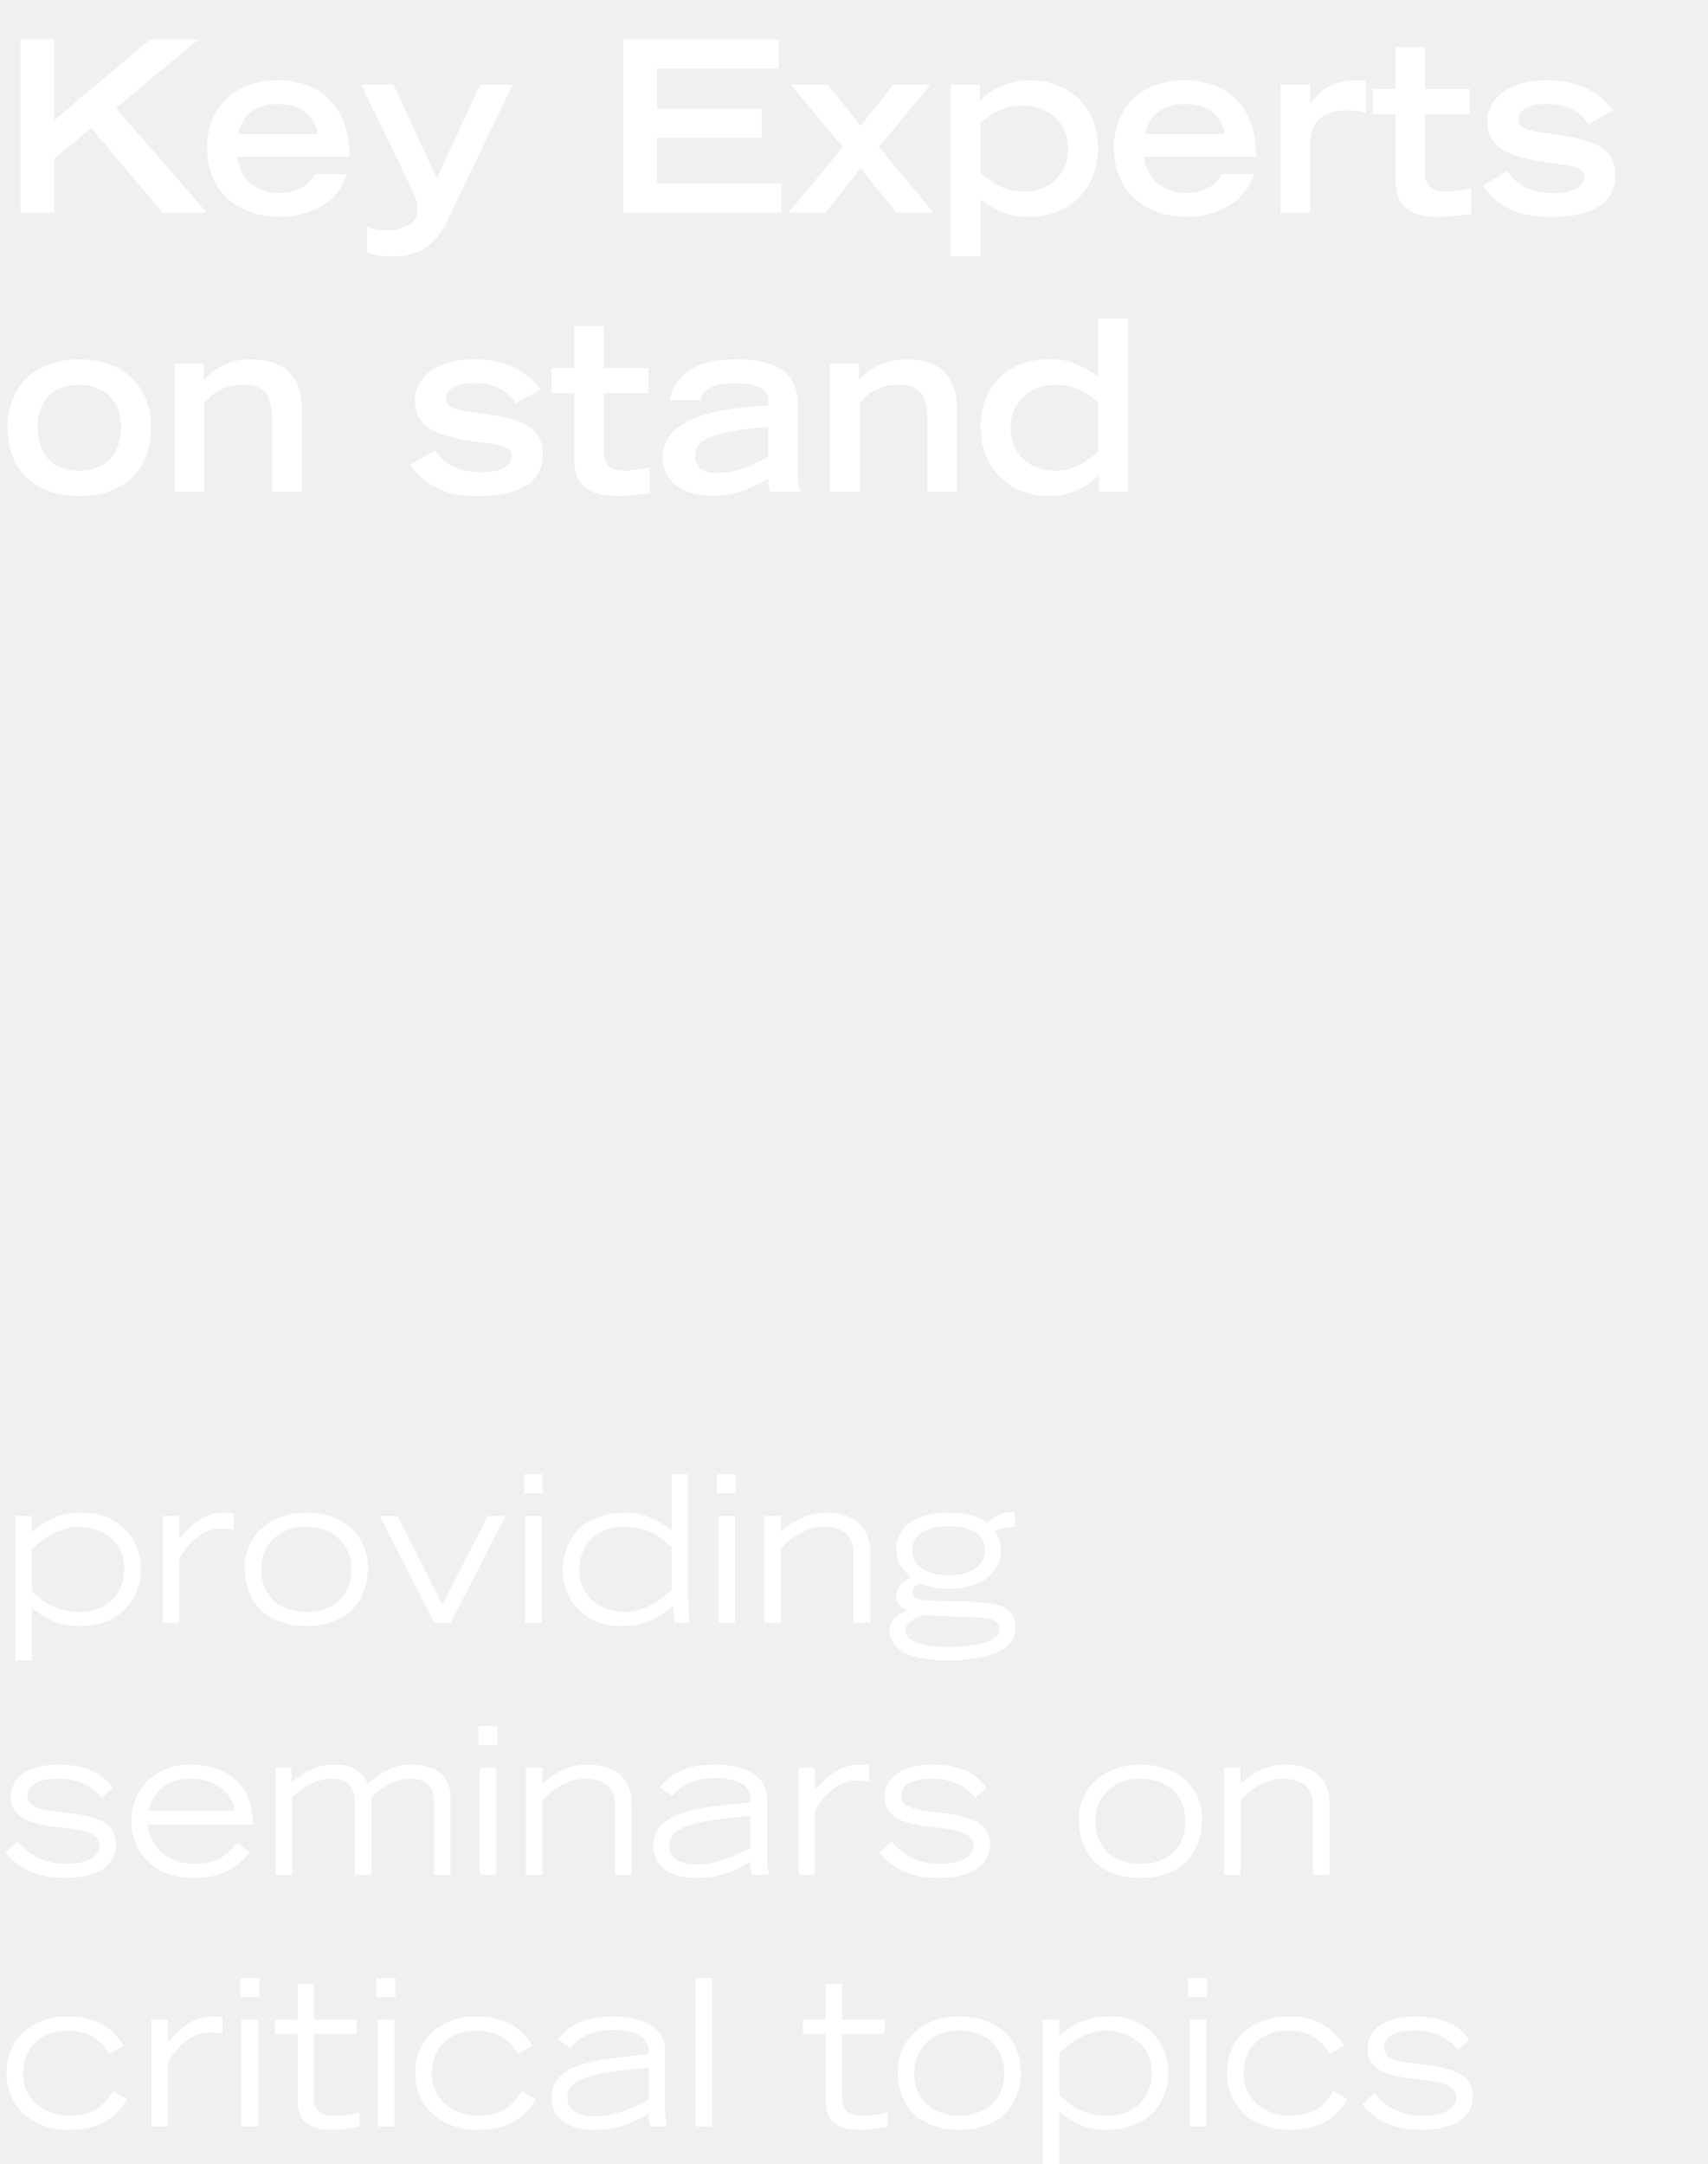
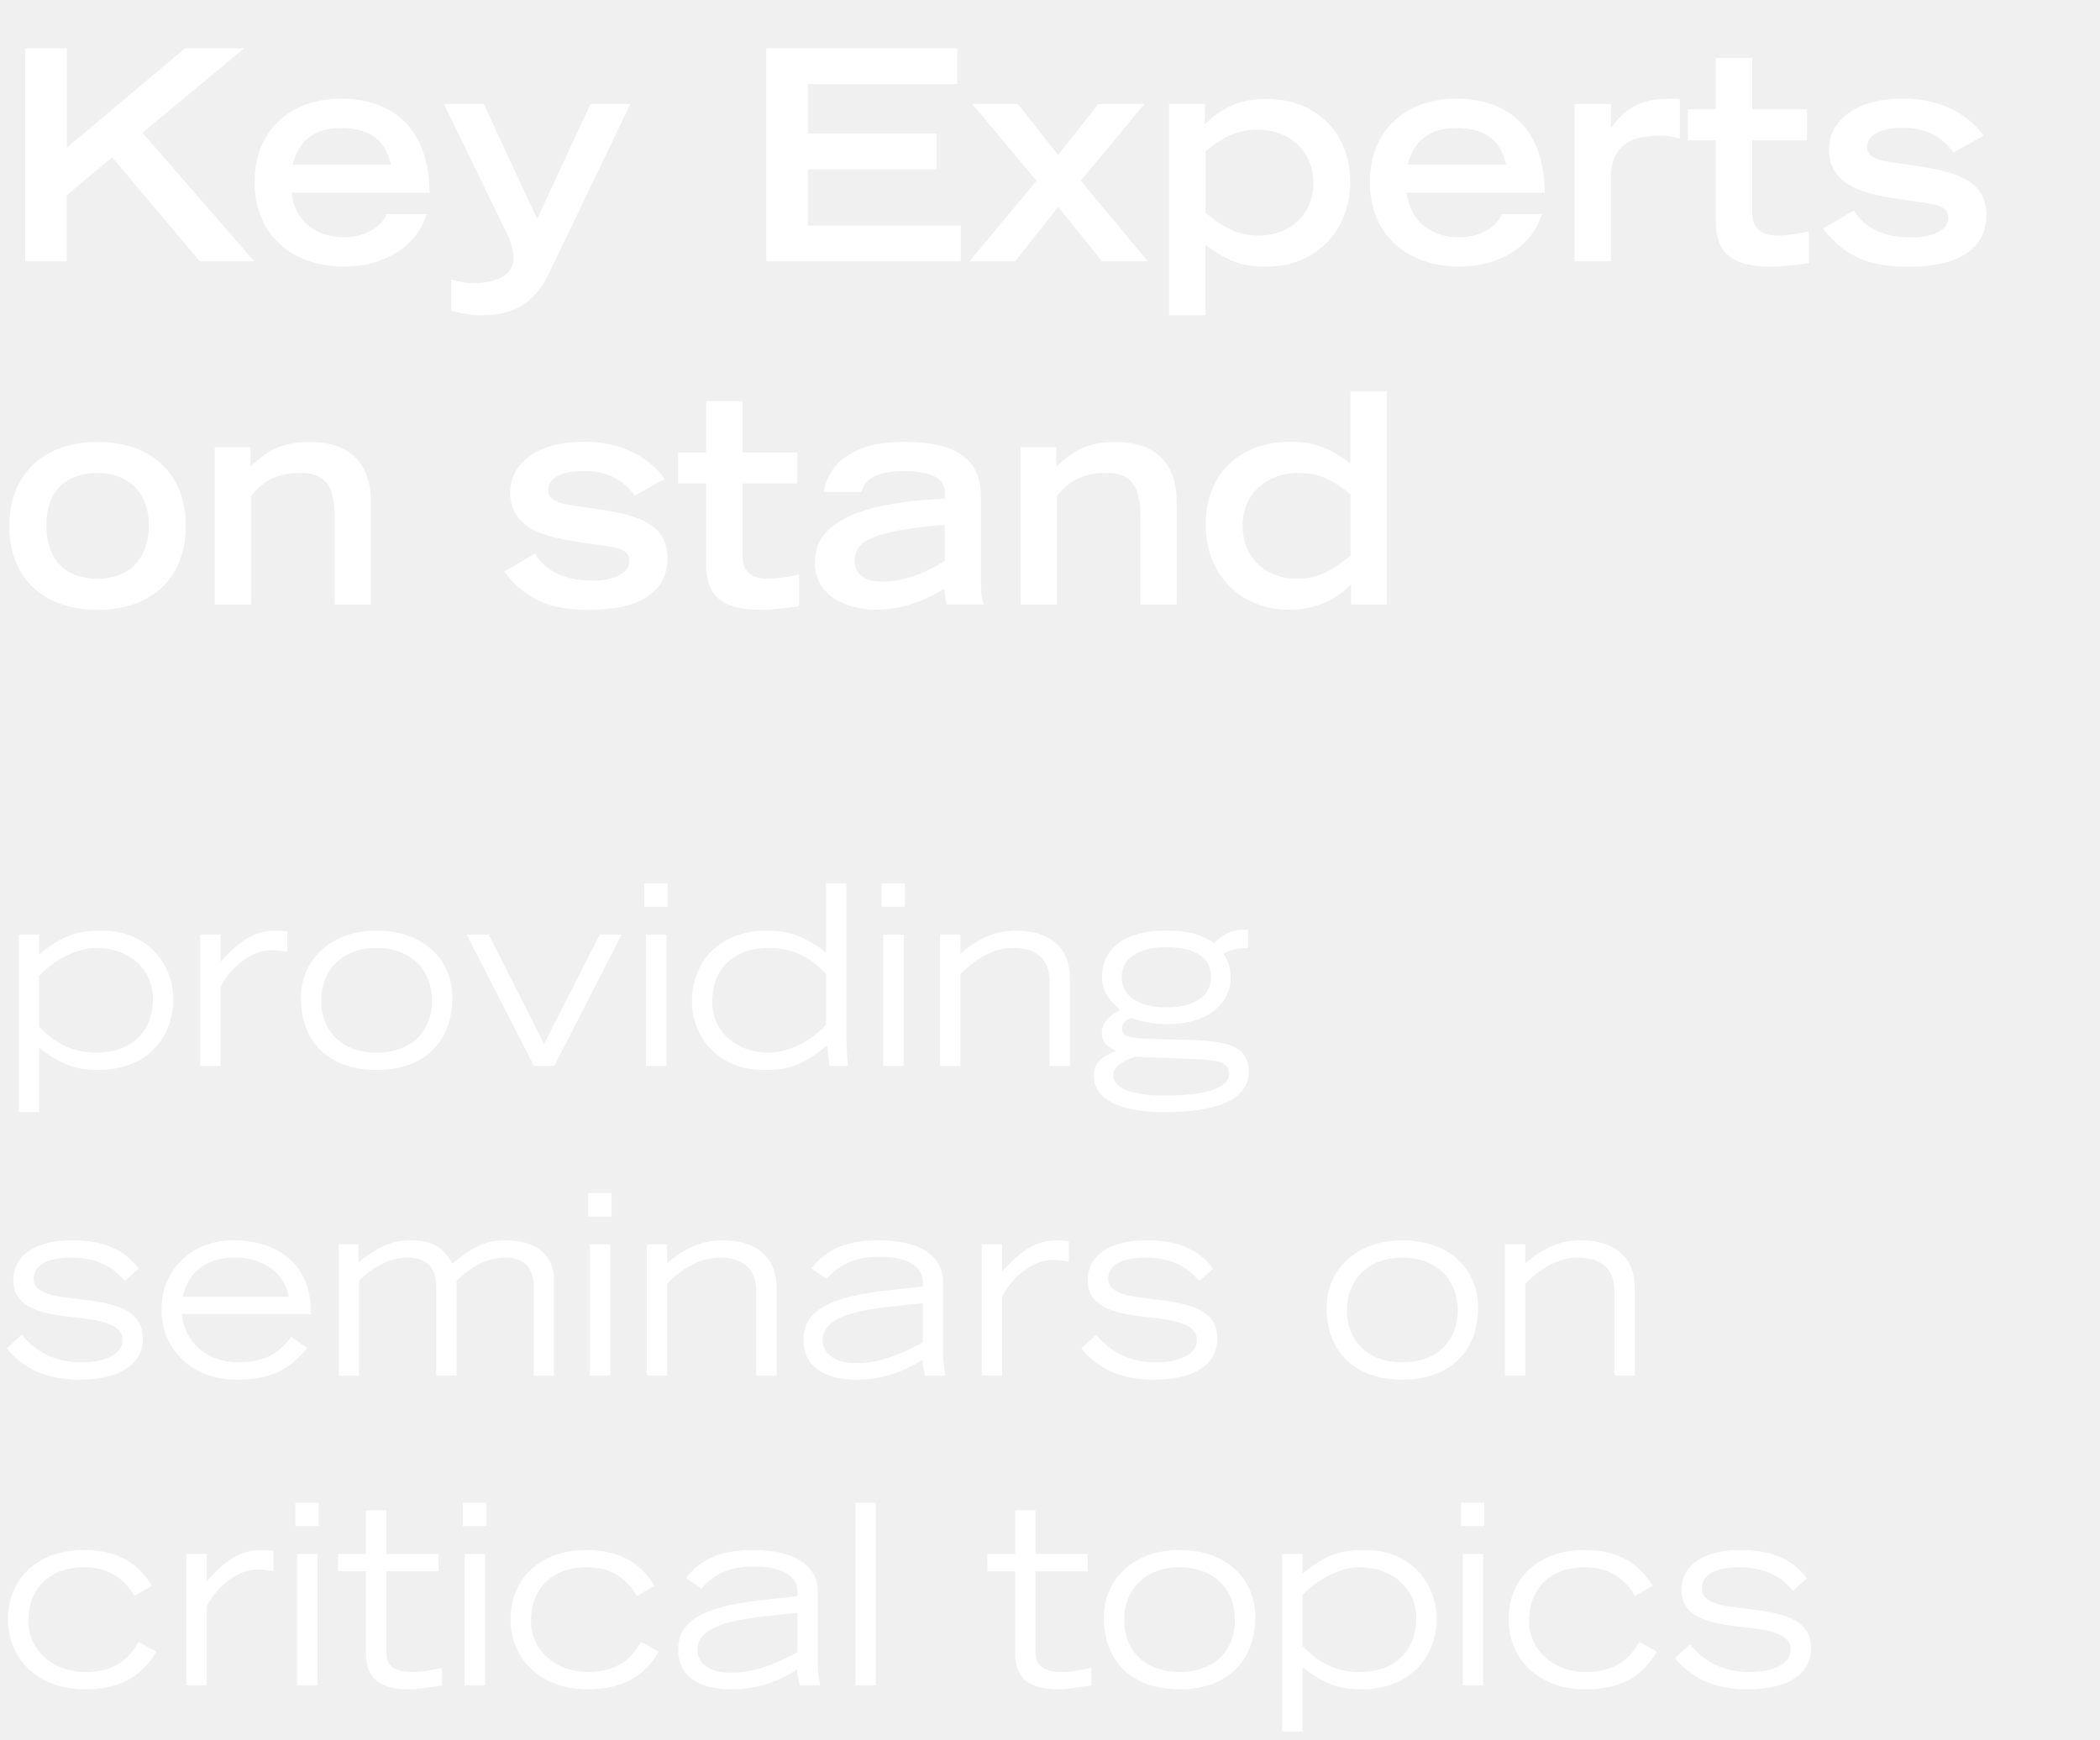
- <svg xmlns="http://www.w3.org/2000/svg" id="a" viewBox="0 0 250.84 317.87">
-   <g transform="translate(-485.799 -502.068)">
-     <g transform="translate(485.799 503.068)" isolation="isolate">
+ <svg xmlns="http://www.w3.org/2000/svg" id="a" viewBox="0 0 250.84 207.86">
+   <g id="b" transform="translate(-485.799 -502.068)">
+     <g id="c" transform="translate(485.799 503.068)" isolation="isolate">
      <g isolation="isolate">
        <path d="M7.98,4.78v11.87L22.09,4.78h7.07l-12.15,10.08,13.37,15.37h-6.51l-10.47-12.43-5.43,4.52v7.91H3.01V4.78H7.98Z" fill="#fff" />
        <path d="M51.31,22.03h-16.49c.42,3.5,3.01,5.32,6.27,5.32,2.24,0,4.34-1.02,5.11-2.77h4.76c-1.02,3.54-4.73,6.27-9.8,6.27-6.58,0-10.75-4.06-10.75-10.08s4.06-9.98,10.36-9.98,10.5,3.75,10.54,11.24Zm-4.62-3.36c-.63-2.91-2.52-4.38-5.95-4.38-3.19,0-5.11,1.58-5.78,4.38h11.73Z" fill="#fff" />
        <path d="M57.79,11.43l6.37,13.72,6.37-13.72h4.76l-9.73,20.27c-1.65,3.43-4.2,4.97-7.91,4.97-1.61,0-2.87-.28-3.75-.56v-3.71c1.61,.39,1.72,.42,2.7,.42,2.98,0,4.73-1.12,4.73-2.94,0-.84-.18-1.72-.81-3.01l-7.49-15.44h4.76Z" fill="#fff" />
        <path d="M114.35,4.78v4.27h-17.85v5.92h15.37v4.27h-15.37v6.72h18.27v4.27h-23.24V4.78h22.82Z" fill="#fff" />
        <path d="M121.59,11.43l4.8,6.09,4.8-6.09h5.5l-7.6,9.17,8.02,9.63h-5.46l-5.25-6.51-5.15,6.51h-5.46l8.02-9.63-7.67-9.17h5.46Z" fill="#fff" />
-         <path d="M161.28,20.7c0,6.02-4.27,10.15-9.91,10.15-2.42,0-4.17-.21-7.39-2.59v8.4h-4.34V11.43h4.27v2.42c2.1-2.1,4.45-3.04,7.28-3.04,6.16,0,10.08,4.2,10.08,9.91Zm-17.29,3.71c2.49,2.07,4.13,2.73,6.41,2.73,3.71,0,6.48-2.52,6.48-6.3s-2.87-6.34-6.65-6.34c-2.21,0-4.13,.77-6.23,2.59v7.32Z" fill="#fff" />
-         <path d="M184.52,22.03h-16.49c.42,3.5,3.01,5.32,6.27,5.32,2.24,0,4.34-1.02,5.11-2.77h4.76c-1.02,3.54-4.73,6.27-9.8,6.27-6.58,0-10.75-4.06-10.75-10.08s4.06-9.98,10.36-9.98,10.5,3.75,10.54,11.24Zm-4.62-3.36c-.63-2.91-2.52-4.38-5.95-4.38-3.19,0-5.11,1.58-5.78,4.38h11.73Z" fill="#fff" />
-         <path d="M200.65,10.87v4.69c-1.22-.31-1.58-.35-2.59-.35-3.71,0-5.64,1.65-5.64,4.94v10.08h-4.34V11.43h4.34v2.8h.1c1.44-2.27,3.68-3.43,6.69-3.43,1.01,0,1.19,0,1.43,.07Z" fill="#fff" />
-         <path d="M209.3,5.93v6.13h6.55v3.71h-6.55v8.68c0,1.71,.98,2.7,3.01,2.7,1.05,0,2.94-.28,3.75-.53v3.82c-1.16,.14-2.91,.42-4.66,.42-4.73,0-6.44-1.86-6.44-5.36V15.77h-3.36v-3.71h3.36V5.93h4.34Z" fill="#fff" />
-         <path d="M236.95,15.21l-3.61,2c-1.65-2.28-3.78-2.94-6.13-2.94-2.73,0-4.2,.95-4.2,2.28,0,1.16,1.05,1.61,3.68,1.96,6.12,.81,10.57,1.54,10.57,6.2,0,3.99-3.29,6.16-9.31,6.16-3.82,0-7.32-.7-10.19-4.58l3.67-2.14c1.29,2.14,3.64,3.22,6.86,3.22,2.62,0,4.41-.91,4.41-2.35,0-1.64-1.93-1.64-5.18-2.13-4.03-.6-9.07-1.29-9.07-6.09,0-2.77,2.42-6.02,8.82-6.02,4.03,0,7.53,1.5,9.66,4.45Z" fill="#fff" />
+         <path d="M161.28,20.7c0,6.02-4.27,10.15-9.91,10.15-2.42,0-4.17-.21-7.38-2.59v8.4h-4.34V11.43h4.27v2.42c2.1-2.1,4.45-3.04,7.28-3.04,6.16,0,10.08,4.2,10.08,9.91Zm-17.29,3.71c2.48,2.07,4.13,2.73,6.41,2.73,3.71,0,6.48-2.52,6.48-6.3s-2.87-6.34-6.65-6.34c-2.21,0-4.13,.77-6.23,2.59v7.32Z" fill="#fff" />
+         <path d="M184.52,22.03h-16.49c.42,3.5,3.01,5.32,6.27,5.32,2.24,0,4.34-1.02,5.11-2.77h4.76c-1.01,3.54-4.73,6.27-9.8,6.27-6.58,0-10.75-4.06-10.75-10.08s4.06-9.98,10.36-9.98,10.5,3.75,10.54,11.24Zm-4.62-3.36c-.63-2.91-2.52-4.38-5.95-4.38-3.19,0-5.11,1.58-5.78,4.38h11.73Z" fill="#fff" />
+         <path d="M200.65,10.87v4.69c-1.22-.31-1.57-.35-2.59-.35-3.71,0-5.64,1.65-5.64,4.94v10.08h-4.34V11.43h4.34v2.8h.1c1.44-2.27,3.68-3.43,6.69-3.43,1.01,0,1.19,0,1.43,.07Z" fill="#fff" />
+         <path d="M209.3,5.93v6.13h6.54v3.71h-6.54v8.68c0,1.71,.98,2.7,3.01,2.7,1.05,0,2.94-.28,3.75-.53v3.82c-1.16,.14-2.91,.42-4.66,.42-4.72,0-6.44-1.86-6.44-5.36V15.77h-3.36v-3.71h3.36V5.93h4.34Z" fill="#fff" />
+         <path d="M236.95,15.21l-3.61,2c-1.64-2.28-3.78-2.94-6.12-2.94-2.73,0-4.2,.95-4.2,2.28,0,1.16,1.05,1.61,3.68,1.96,6.12,.81,10.57,1.54,10.57,6.2,0,3.99-3.29,6.16-9.31,6.16-3.81,0-7.32-.7-10.19-4.58l3.68-2.14c1.29,2.14,3.64,3.22,6.86,3.22,2.62,0,4.41-.91,4.41-2.35,0-1.64-1.92-1.64-5.18-2.13-4.03-.6-9.07-1.29-9.07-6.09,0-2.77,2.42-6.02,8.82-6.02,4.03,0,7.53,1.5,9.66,4.45Z" fill="#fff" />
      </g>
      <g isolation="isolate">
        <path d="M22.19,61.81c0,6.44-4.24,10.05-10.54,10.05s-10.54-3.61-10.54-10.05c0-5.85,3.85-10.01,10.54-10.01s10.54,4.06,10.54,10.01Zm-10.54,6.34c3.85,0,6.13-2.49,6.13-6.41s-2.49-6.23-6.16-6.23-6.09,2.14-6.09,6.23,2.27,6.41,6.13,6.41Z" fill="#fff" />
        <path d="M44.31,59.01v12.22h-4.34v-10.61c0-3.5-1.12-5.11-4.06-5.11-2.52,0-4.31,.7-5.92,2.77v12.95h-4.34v-18.8h4.27v2.34c2.21-2.21,4.24-2.97,7.04-2.97,4.94,0,7.35,2.66,7.35,7.21Z" fill="#fff" />
        <path d="M79.42,56.21l-3.61,2c-1.65-2.28-3.78-2.94-6.13-2.94-2.73,0-4.2,.95-4.2,2.28,0,1.16,1.05,1.61,3.68,1.96,6.13,.81,10.57,1.54,10.57,6.2,0,3.99-3.29,6.16-9.31,6.16-3.82,0-7.32-.7-10.19-4.58l3.68-2.14c1.29,2.14,3.64,3.22,6.86,3.22,2.62,0,4.41-.91,4.41-2.35,0-1.64-1.93-1.64-5.18-2.13-4.03-.6-9.07-1.29-9.07-6.09,0-2.77,2.42-6.02,8.82-6.02,4.03,0,7.53,1.5,9.66,4.45Z" fill="#fff" />
        <path d="M88.69,46.93v6.13h6.55v3.71h-6.55v8.68c0,1.71,.98,2.7,3.01,2.7,1.05,0,2.94-.28,3.75-.53v3.82c-1.16,.14-2.91,.42-4.66,.42-4.73,0-6.44-1.86-6.44-5.36v-9.73h-3.36v-3.71h3.36v-6.13h4.34Z" fill="#fff" />
        <path d="M117.18,58.34v10.05c0,.88,.04,2.17,.35,2.83h-4.45c-.14-.63-.24-1.19-.24-1.89-3.08,1.82-5.6,2.52-8.19,2.52-3.54,0-7.32-1.64-7.32-5.67,0-2.59,1.51-4.41,4.59-5.71,2.52-1.05,6.09-1.65,10.92-1.89v-.8c0-1.65-1.61-2.49-4.87-2.49-2.84,0-4.62,.7-5.08,2.49h-4.52c.77-3.92,4.13-5.99,9.59-5.99,5.78,0,9.21,1.71,9.21,6.55Zm-11.94,10.15c2.49,0,4.76-.74,7.6-2.45v-4.31c-2.49,.11-5.88,.6-7.95,1.26-1.61,.52-2.8,1.33-2.8,2.97,0,1.51,1.02,2.52,3.15,2.52Z" fill="#fff" />
        <path d="M140.56,59.01v12.22h-4.34v-10.61c0-3.5-1.12-5.11-4.06-5.11-2.52,0-4.31,.7-5.92,2.77v12.95h-4.34v-18.8h4.27v2.34c2.21-2.21,4.24-2.97,7.04-2.97,4.94,0,7.35,2.66,7.35,7.21Z" fill="#fff" />
-         <path d="M165.66,45.78v25.45h-4.27v-2.42c-2,2-4.38,3.04-7.46,3.04-5.64,0-9.91-4.1-9.91-10.15s4.03-9.91,10.08-9.91c2.14,0,4.17,.28,7.21,2.59v-8.61h4.34Zm-10.75,22.37c2.13,0,3.85-.63,6.41-2.77v-7.28c-2.17-1.89-4.03-2.59-6.27-2.59-3.61,0-6.62,2.35-6.62,6.34,0,3.78,2.76,6.3,6.48,6.3Z" fill="#fff" />
+         <path d="M165.66,45.78v25.45h-4.27v-2.42c-2,2-4.38,3.04-7.46,3.04-5.64,0-9.91-4.1-9.91-10.15s4.03-9.91,10.08-9.91c2.14,0,4.17,.28,7.21,2.59v-8.61h4.34Zm-10.75,22.37c2.14,0,3.85-.63,6.41-2.77v-7.28c-2.17-1.89-4.03-2.59-6.27-2.59-3.61,0-6.62,2.35-6.62,6.34,0,3.78,2.77,6.3,6.48,6.3Z" fill="#fff" />
      </g>
    </g>
-     <g transform="translate(485.799 504.068)" isolation="isolate">
+     <g id="d" transform="translate(485.799 503.068)" isolation="isolate">
      <g isolation="isolate">
-         <path d="M20.7,228.39c0,4.38-2.94,8.46-9,8.46-2.49,0-4.32-.54-7.02-2.64v7.68H2.25v-21.21h2.43v2.37c2.79-2.31,4.56-2.85,7.41-2.85,5.82,0,8.61,4.29,8.61,8.19Zm-16.02,3.3c2.07,2.16,4.23,3.09,6.84,3.09,4.08,0,6.75-2.4,6.75-6.45,0-3.42-2.73-6.06-6.81-6.06-2.22,0-4.95,1.38-6.78,3.33v6.09Z" fill="#fff" />
-         <path d="M34.32,220.32v2.43c-.75-.15-1.35-.21-1.92-.21-2.85,0-5.31,2.76-6.06,4.44v9.39h-2.43v-15.69h2.43v3.27c2.58-2.97,4.5-3.75,6.57-3.75,.51,0,.96,.03,1.41,.12Z" fill="#fff" />
-         <path d="M54.03,228.24c0,5.25-3.39,8.61-9.03,8.61s-9.06-3.27-9.06-8.61c0-4.56,3.6-8.04,9.06-8.04s9.03,3.36,9.03,8.04Zm-9.03,6.54c4.08,0,6.6-2.49,6.6-6.24,0-3.51-2.4-6.27-6.63-6.27s-6.6,2.82-6.6,6.27c0,3.78,2.58,6.24,6.63,6.24Z" fill="#fff" />
-         <path d="M58.38,220.68l6.6,13.05,6.66-13.05h2.61l-8.04,15.69h-2.43l-8.04-15.69h2.64Z" fill="#fff" />
-         <path d="M79.74,214.56v2.79h-2.79v-2.79h2.79Zm-.15,6.12v15.69h-2.43v-15.69h2.43Z" fill="#fff" />
-         <path d="M101.1,214.56v18.93s.09,1.98,.18,2.88h-2.19l-.3-2.46c-2.88,2.4-4.62,2.94-7.56,2.94-5.49,0-8.58-3.99-8.58-8.19,0-4.5,3.03-8.46,9-8.46,2.04,0,4.02,.3,7.02,2.64v-8.28h2.43Zm-9.27,20.22c2.37,0,5.1-1.44,6.84-3.33v-6.09c-2.1-2.22-4.26-3.09-6.9-3.09-3.9,0-6.69,2.28-6.69,6.45,0,3.48,2.82,6.06,6.75,6.06Z" fill="#fff" />
-         <path d="M108.09,214.56v2.79h-2.79v-2.79h2.79Zm-.15,6.12v15.69h-2.43v-15.69h2.43Z" fill="#fff" />
-         <path d="M127.8,225.9v10.47h-2.43v-10.14c0-2.4-1.35-3.96-4.35-3.96-2.16,0-4.35,1.11-6.3,3.15v10.95h-2.43v-15.69h2.43v2.28c2.13-1.86,4.26-2.76,6.6-2.76,4.17,0,6.48,2.1,6.48,5.7Z" fill="#fff" />
-         <path d="M149.07,222.3c-1.2,0-2.07,.12-2.94,.66,.66,.9,.87,1.83,.87,3,0,2.43-2.22,5.4-7.38,5.4-1.77,0-2.76-.12-4.47-.75-.75,.24-1.11,.69-1.11,1.29,0,1.02,.66,1.23,5.46,1.29,2.76,.03,4.74,.15,5.91,.33,2.4,.36,3.75,1.38,3.75,3.54,0,3.15-3.36,4.83-10.11,4.83-5.37,0-8.4-1.56-8.4-4.38,0-1.47,1.02-2.37,2.67-2.91-1.38-.72-1.71-1.26-1.71-2.19,0-1.05,.69-1.92,2.16-2.73-1.65-1.5-2.13-2.52-2.13-3.96,0-3.45,2.85-5.52,7.53-5.52,2.97,0,4.26,.48,5.85,1.47,1.44-1.23,2.13-1.59,4.05-1.59v2.22Zm-10.02,17.61c5.04,0,7.77-.93,7.77-2.61,0-1.38-1.44-1.65-3.78-1.74l-7.47-.3c-1.53,.57-2.58,1.14-2.58,2.25,0,1.53,2.34,2.4,6.06,2.4Zm.33-10.53c3.18,0,5.28-1.32,5.28-3.63s-1.83-3.57-5.4-3.57c-3.09,0-5.28,1.2-5.28,3.57s2.22,3.63,5.4,3.63Z" fill="#fff" />
+         <path d="M20.7,118.38c0,4.38-2.94,8.46-9,8.46-2.49,0-4.32-.54-7.02-2.64v7.68H2.25v-21.21h2.43v2.37c2.79-2.31,4.56-2.85,7.41-2.85,5.82,0,8.61,4.29,8.61,8.19Zm-16.02,3.3c2.07,2.16,4.23,3.09,6.84,3.09,4.08,0,6.75-2.4,6.75-6.45,0-3.42-2.73-6.06-6.81-6.06-2.22,0-4.95,1.38-6.78,3.33v6.09Z" fill="#fff" />
+         <path d="M34.32,110.31v2.43c-.75-.15-1.35-.21-1.92-.21-2.85,0-5.31,2.76-6.06,4.44v9.39h-2.43v-15.69h2.43v3.27c2.58-2.97,4.5-3.75,6.57-3.75,.51,0,.96,.03,1.41,.12Z" fill="#fff" />
+         <path d="M54.03,118.23c0,5.25-3.39,8.61-9.03,8.61s-9.06-3.27-9.06-8.61c0-4.56,3.6-8.04,9.06-8.04s9.03,3.36,9.03,8.04Zm-9.03,6.54c4.08,0,6.6-2.49,6.6-6.24,0-3.51-2.4-6.27-6.63-6.27s-6.6,2.82-6.6,6.27c0,3.78,2.58,6.24,6.63,6.24Z" fill="#fff" />
+         <path d="M58.38,110.67l6.6,13.05,6.66-13.05h2.61l-8.04,15.69h-2.43l-8.04-15.69h2.64Z" fill="#fff" />
+         <path d="M79.74,104.55v2.79h-2.79v-2.79h2.79Zm-.15,6.12v15.69h-2.43v-15.69h2.43Z" fill="#fff" />
+         <path d="M101.1,104.55v18.93s.09,1.98,.18,2.88h-2.19l-.3-2.46c-2.88,2.4-4.62,2.94-7.56,2.94-5.49,0-8.58-3.99-8.58-8.19,0-4.5,3.03-8.46,9-8.46,2.04,0,4.02,.3,7.02,2.64v-8.28h2.43Zm-9.27,20.22c2.37,0,5.1-1.44,6.84-3.33v-6.09c-2.1-2.22-4.26-3.09-6.9-3.09-3.9,0-6.69,2.28-6.69,6.45,0,3.48,2.82,6.06,6.75,6.06Z" fill="#fff" />
+         <path d="M108.09,104.55v2.79h-2.79v-2.79h2.79Zm-.15,6.12v15.69h-2.43v-15.69h2.43Z" fill="#fff" />
+         <path d="M127.8,115.89v10.47h-2.43v-10.14c0-2.4-1.35-3.96-4.35-3.96-2.16,0-4.35,1.11-6.3,3.15v10.95h-2.43v-15.69h2.43v2.28c2.13-1.86,4.26-2.76,6.6-2.76,4.17,0,6.48,2.1,6.48,5.7Z" fill="#fff" />
+         <path d="M149.07,112.29c-1.2,0-2.07,.12-2.94,.66,.66,.9,.87,1.83,.87,3,0,2.43-2.22,5.4-7.38,5.4-1.77,0-2.76-.12-4.47-.75-.75,.24-1.11,.69-1.11,1.29,0,1.02,.66,1.23,5.46,1.29,2.76,.03,4.74,.15,5.91,.33,2.4,.36,3.75,1.38,3.75,3.54,0,3.15-3.36,4.83-10.11,4.83-5.37,0-8.4-1.56-8.4-4.38,0-1.47,1.02-2.37,2.67-2.91-1.38-.72-1.71-1.26-1.71-2.19,0-1.05,.69-1.92,2.16-2.73-1.65-1.5-2.13-2.52-2.13-3.96,0-3.45,2.85-5.52,7.53-5.52,2.97,0,4.26,.48,5.85,1.47,1.44-1.23,2.13-1.59,4.05-1.59v2.22Zm-10.02,17.61c5.04,0,7.77-.93,7.77-2.61,0-1.38-1.44-1.65-3.78-1.74l-7.47-.3c-1.53,.57-2.58,1.14-2.58,2.25,0,1.53,2.34,2.4,6.06,2.4Zm.33-10.53c3.18,0,5.28-1.32,5.28-3.63s-1.83-3.57-5.4-3.57c-3.09,0-5.28,1.2-5.28,3.57s2.22,3.63,5.4,3.63Z" fill="#fff" />
      </g>
      <g isolation="isolate">
-         <path d="M16.56,260.59l-1.65,1.5c-1.53-1.92-3.69-2.82-6.39-2.82-2.91,0-4.5,.9-4.5,2.55,0,1.44,1.74,1.95,3.84,2.22,4.38,.57,9.21,.75,9.21,4.89,0,3.12-2.79,4.92-7.56,4.92-3.84,0-6.57-1.2-8.7-3.72l1.8-1.65c1.77,2.19,4.14,3.3,7.11,3.3s4.92-1.02,4.92-2.67c0-1.83-2.34-2.34-5.52-2.67-3.87-.42-7.53-1.02-7.53-4.47,0-3.03,2.76-4.77,6.99-4.77,3.51,0,6.21,.96,7.98,3.39Z" fill="#fff" />
-         <path d="M37.14,265.78v.24h-15.42c.3,3.33,3,5.76,6.69,5.76,2.7,0,4.59-.66,6.39-3.06l1.89,1.38c-2.67,3.24-5.4,3.75-8.49,3.75-5.31,0-8.91-3.63-8.91-8.4s3.66-8.25,8.58-8.25c5.61,0,9.27,3.12,9.27,8.58Zm-2.64-1.83c-.54-2.85-3.03-4.68-6.45-4.68-3.24,0-5.46,1.53-6.24,4.68h12.69Z" fill="#fff" />
-         <path d="M54.03,259.99c2.46-2.04,4.05-2.79,6.36-2.79,3.69,0,5.79,1.77,5.79,4.74v11.43h-2.43v-10.56c0-2.43-1.2-3.54-3.45-3.54-1.98,0-3.96,.99-5.76,2.76v11.34h-2.43v-10.56c0-2.4-1.17-3.54-3.39-3.54-1.98,0-4.02,.96-5.82,2.76v11.34h-2.43v-15.69h2.34v2.19c2.28-1.95,4.14-2.67,6.24-2.67,2.22,0,3.81,.57,4.98,2.79Z" fill="#fff" />
-         <path d="M73.05,251.56v2.79h-2.79v-2.79h2.79Zm-.15,6.12v15.69h-2.43v-15.69h2.43Z" fill="#fff" />
-         <path d="M92.76,262.9v10.47h-2.43v-10.14c0-2.4-1.35-3.96-4.35-3.96-2.16,0-4.35,1.11-6.3,3.15v10.95h-2.43v-15.69h2.43v2.28c2.13-1.86,4.26-2.76,6.6-2.76,4.17,0,6.48,2.1,6.48,5.7Z" fill="#fff" />
-         <path d="M112.65,262.15v8.91c0,.42,.03,.78,.27,2.31h-2.43c-.21-.93-.3-1.29-.3-1.89-2.31,1.47-4.83,2.37-7.8,2.37-4.11,0-6.42-1.68-6.42-4.77,0-3.3,2.82-5.07,9.72-5.85l4.53-.51v-.63c0-1.65-1.68-2.91-5.07-2.91-2.61,0-4.65,.6-6.39,2.64l-1.83-1.26c1.83-2.46,4.5-3.36,8.07-3.36,5.01,0,7.65,1.98,7.65,4.95Zm-10.38,9.72c2.34,0,4.77-.72,7.95-2.46v-4.71l-3.78,.42c-3.81,.42-8.16,1.17-8.16,3.96,0,1.83,1.62,2.79,3.99,2.79Z" fill="#fff" />
-         <path d="M127.68,257.32v2.43c-.75-.15-1.35-.21-1.92-.21-2.85,0-5.31,2.76-6.06,4.44v9.39h-2.43v-15.69h2.43v3.27c2.58-2.97,4.5-3.75,6.57-3.75,.51,0,.96,.03,1.41,.12Z" fill="#fff" />
-         <path d="M144.9,260.59l-1.65,1.5c-1.53-1.92-3.69-2.82-6.39-2.82-2.91,0-4.5,.9-4.5,2.55,0,1.44,1.74,1.95,3.84,2.22,4.38,.57,9.21,.75,9.21,4.89,0,3.12-2.79,4.92-7.56,4.92-3.84,0-6.57-1.2-8.7-3.72l1.8-1.65c1.77,2.19,4.14,3.3,7.11,3.3s4.92-1.02,4.92-2.67c0-1.83-2.34-2.34-5.52-2.67-3.87-.42-7.53-1.02-7.53-4.47,0-3.03,2.76-4.77,6.99-4.77,3.51,0,6.21,.96,7.98,3.39Z" fill="#fff" />
-         <path d="M176.55,265.24c0,5.25-3.39,8.61-9.03,8.61s-9.06-3.27-9.06-8.61c0-4.56,3.6-8.04,9.06-8.04s9.03,3.36,9.03,8.04Zm-9.03,6.54c4.08,0,6.6-2.49,6.6-6.24,0-3.51-2.4-6.27-6.63-6.27s-6.6,2.82-6.6,6.27c0,3.78,2.58,6.24,6.63,6.24Z" fill="#fff" />
-         <path d="M195.27,262.9v10.47h-2.43v-10.14c0-2.4-1.35-3.96-4.35-3.96-2.16,0-4.35,1.11-6.3,3.15v10.95h-2.43v-15.69h2.43v2.28c2.13-1.86,4.26-2.76,6.6-2.76,4.17,0,6.48,2.1,6.48,5.7Z" fill="#fff" />
+         <path d="M16.56,150.58l-1.65,1.5c-1.53-1.92-3.69-2.82-6.39-2.82-2.91,0-4.5,.9-4.5,2.55,0,1.44,1.74,1.95,3.84,2.22,4.38,.57,9.21,.75,9.21,4.89,0,3.12-2.79,4.92-7.56,4.92-3.84,0-6.57-1.2-8.7-3.72l1.8-1.65c1.77,2.19,4.14,3.3,7.11,3.3s4.92-1.02,4.92-2.67c0-1.83-2.34-2.34-5.52-2.67-3.87-.42-7.53-1.02-7.53-4.47,0-3.03,2.76-4.77,6.99-4.77,3.51,0,6.21,.96,7.98,3.39Z" fill="#fff" />
+         <path d="M37.14,155.77v.24h-15.42c.3,3.33,3,5.76,6.69,5.76,2.7,0,4.59-.66,6.39-3.06l1.89,1.38c-2.67,3.24-5.4,3.75-8.49,3.75-5.31,0-8.91-3.63-8.91-8.4s3.66-8.25,8.58-8.25c5.61,0,9.27,3.12,9.27,8.58Zm-2.64-1.83c-.54-2.85-3.03-4.68-6.45-4.68-3.24,0-5.46,1.53-6.24,4.68h12.69Z" fill="#fff" />
+         <path d="M54.03,149.98c2.46-2.04,4.05-2.79,6.36-2.79,3.69,0,5.79,1.77,5.79,4.74v11.43h-2.43v-10.56c0-2.43-1.2-3.54-3.45-3.54-1.98,0-3.96,.99-5.76,2.76v11.34h-2.43v-10.56c0-2.4-1.17-3.54-3.39-3.54-1.98,0-4.02,.96-5.82,2.76v11.34h-2.43v-15.69h2.34v2.19c2.28-1.95,4.14-2.67,6.24-2.67,2.22,0,3.81,.57,4.98,2.79Z" fill="#fff" />
+         <path d="M73.05,141.55v2.79h-2.79v-2.79h2.79Zm-.15,6.12v15.69h-2.43v-15.69h2.43Z" fill="#fff" />
+         <path d="M92.76,152.89v10.47h-2.43v-10.14c0-2.4-1.35-3.96-4.35-3.96-2.16,0-4.35,1.11-6.3,3.15v10.95h-2.43v-15.69h2.43v2.28c2.13-1.86,4.26-2.76,6.6-2.76,4.17,0,6.48,2.1,6.48,5.7Z" fill="#fff" />
+         <path d="M112.65,152.14v8.91c0,.42,.03,.78,.27,2.31h-2.43c-.21-.93-.3-1.29-.3-1.89-2.31,1.47-4.83,2.37-7.8,2.37-4.11,0-6.42-1.68-6.42-4.77,0-3.3,2.82-5.07,9.72-5.85l4.53-.51v-.63c0-1.65-1.68-2.91-5.07-2.91-2.61,0-4.65,.6-6.39,2.64l-1.83-1.26c1.83-2.46,4.5-3.36,8.07-3.36,5.01,0,7.65,1.98,7.65,4.95Zm-10.38,9.72c2.34,0,4.77-.72,7.95-2.46v-4.71l-3.78,.42c-3.81,.42-8.16,1.17-8.16,3.96,0,1.83,1.62,2.79,3.99,2.79Z" fill="#fff" />
+         <path d="M127.68,147.31v2.43c-.75-.15-1.35-.21-1.92-.21-2.85,0-5.31,2.76-6.06,4.44v9.39h-2.43v-15.69h2.43v3.27c2.58-2.97,4.5-3.75,6.57-3.75,.51,0,.96,.03,1.41,.12Z" fill="#fff" />
+         <path d="M144.9,150.58l-1.65,1.5c-1.53-1.92-3.69-2.82-6.39-2.82-2.91,0-4.5,.9-4.5,2.55,0,1.44,1.74,1.95,3.84,2.22,4.38,.57,9.21,.75,9.21,4.89,0,3.12-2.79,4.92-7.56,4.92-3.84,0-6.57-1.2-8.7-3.72l1.8-1.65c1.77,2.19,4.14,3.3,7.11,3.3s4.92-1.02,4.92-2.67c0-1.83-2.34-2.34-5.52-2.67-3.87-.42-7.53-1.02-7.53-4.47,0-3.03,2.76-4.77,6.99-4.77,3.51,0,6.21,.96,7.98,3.39Z" fill="#fff" />
+         <path d="M176.55,155.23c0,5.25-3.39,8.61-9.03,8.61s-9.06-3.27-9.06-8.61c0-4.56,3.6-8.04,9.06-8.04s9.03,3.36,9.03,8.04Zm-9.03,6.54c4.08,0,6.6-2.49,6.6-6.24,0-3.51-2.4-6.27-6.63-6.27s-6.6,2.82-6.6,6.27c0,3.78,2.58,6.24,6.63,6.24Z" fill="#fff" />
+         <path d="M195.27,152.89v10.47h-2.43v-10.14c0-2.4-1.35-3.96-4.35-3.96-2.16,0-4.35,1.11-6.3,3.15v10.95h-2.43v-15.69h2.43v2.28c2.13-1.86,4.26-2.76,6.6-2.76,4.17,0,6.48,2.1,6.48,5.7Z" fill="#fff" />
      </g>
      <g isolation="isolate">
-         <path d="M18.15,298.49l-2.1,1.2c-1.44-2.43-3.42-3.42-6.06-3.42-3.81,0-6.6,2.31-6.6,6.45,0,3.42,2.94,6.06,6.78,6.06,3.09,0,5.04-1.2,6.39-3.6l2.1,1.17c-1.8,3.12-4.53,4.5-8.55,4.5-5.52,0-9.15-3.57-9.15-8.37,0-5.04,3.75-8.28,9.03-8.28,3.66,0,6.39,1.32,8.16,4.29Z" fill="#fff" />
-         <path d="M32.67,294.32v2.43c-.75-.15-1.35-.21-1.92-.21-2.85,0-5.31,2.76-6.06,4.44v9.39h-2.43v-15.69h2.43v3.27c2.58-2.97,4.5-3.75,6.57-3.75,.51,0,.96,.03,1.41,.12Z" fill="#fff" />
-         <path d="M38.07,288.56v2.79h-2.79v-2.79h2.79Zm-.15,6.12v15.69h-2.43v-15.69h2.43Z" fill="#fff" />
-         <path d="M46.14,289.46v5.22h6.24v2.07h-6.24v9.57c0,1.68,.84,2.46,3.21,2.46,1.14,0,1.92-.18,3.45-.48v2.1c-2.22,.3-2.91,.45-3.99,.45-3.18,0-5.1-1.14-5.1-4.23v-9.87h-3.33v-2.07h3.33v-5.22h2.43Z" fill="#fff" />
-         <path d="M58.08,288.56v2.79h-2.79v-2.79h2.79Zm-.15,6.12v15.69h-2.43v-15.69h2.43Z" fill="#fff" />
-         <path d="M78.18,298.49l-2.1,1.2c-1.44-2.43-3.42-3.42-6.06-3.42-3.81,0-6.6,2.31-6.6,6.45,0,3.42,2.94,6.06,6.78,6.06,3.09,0,5.04-1.2,6.39-3.6l2.1,1.17c-1.8,3.12-4.53,4.5-8.55,4.5-5.52,0-9.15-3.57-9.15-8.37,0-5.04,3.75-8.28,9.03-8.28,3.66,0,6.39,1.32,8.16,4.29Z" fill="#fff" />
-         <path d="M97.68,299.15v8.91c0,.42,.03,.78,.27,2.31h-2.43c-.21-.93-.3-1.29-.3-1.89-2.31,1.47-4.83,2.37-7.8,2.37-4.11,0-6.42-1.68-6.42-4.77,0-3.3,2.82-5.07,9.72-5.85l4.53-.51v-.63c0-1.65-1.68-2.91-5.07-2.91-2.61,0-4.65,.6-6.39,2.64l-1.83-1.26c1.83-2.46,4.5-3.36,8.07-3.36,5.01,0,7.65,1.98,7.65,4.95Zm-10.38,9.72c2.34,0,4.77-.72,7.95-2.46v-4.71l-3.78,.42c-3.81,.42-8.16,1.17-8.16,3.96,0,1.83,1.62,2.79,3.99,2.79Z" fill="#fff" />
-         <path d="M104.61,288.56v21.81h-2.43v-21.81h2.43Z" fill="#fff" />
-         <path d="M123.69,289.46v5.22h6.24v2.07h-6.24v9.57c0,1.68,.84,2.46,3.21,2.46,1.14,0,1.92-.18,3.45-.48v2.1c-2.22,.3-2.91,.45-3.99,.45-3.18,0-5.1-1.14-5.1-4.23v-9.87h-3.33v-2.07h3.33v-5.22h2.43Z" fill="#fff" />
-         <path d="M149.94,302.24c0,5.25-3.39,8.61-9.03,8.61s-9.06-3.27-9.06-8.61c0-4.56,3.6-8.04,9.06-8.04s9.03,3.36,9.03,8.04Zm-9.03,6.54c4.08,0,6.6-2.49,6.6-6.24,0-3.51-2.4-6.27-6.63-6.27s-6.6,2.82-6.6,6.27c0,3.78,2.58,6.24,6.63,6.24Z" fill="#fff" />
-         <path d="M171.6,302.39c0,4.38-2.94,8.46-9,8.46-2.49,0-4.32-.54-7.02-2.64v7.68h-2.43v-21.21h2.43v2.37c2.79-2.31,4.56-2.85,7.41-2.85,5.82,0,8.61,4.29,8.61,8.19Zm-16.02,3.3c2.07,2.16,4.23,3.09,6.84,3.09,4.08,0,6.75-2.4,6.75-6.45,0-3.42-2.73-6.06-6.81-6.06-2.22,0-4.95,1.38-6.78,3.33v6.09Z" fill="#fff" />
-         <path d="M177.3,288.56v2.79h-2.79v-2.79h2.79Zm-.15,6.12v15.69h-2.43v-15.69h2.43Z" fill="#fff" />
-         <path d="M197.4,298.49l-2.1,1.2c-1.44-2.43-3.42-3.42-6.06-3.42-3.81,0-6.6,2.31-6.6,6.45,0,3.42,2.94,6.06,6.78,6.06,3.09,0,5.04-1.2,6.39-3.6l2.1,1.17c-1.8,3.12-4.53,4.5-8.55,4.5-5.52,0-9.15-3.57-9.15-8.37,0-5.04,3.75-8.28,9.03-8.28,3.66,0,6.39,1.32,8.16,4.29Z" fill="#fff" />
-         <path d="M215.82,297.59l-1.65,1.5c-1.53-1.92-3.69-2.82-6.39-2.82-2.91,0-4.5,.9-4.5,2.55,0,1.44,1.74,1.95,3.84,2.22,4.38,.57,9.21,.75,9.21,4.89,0,3.12-2.79,4.92-7.56,4.92-3.84,0-6.57-1.2-8.7-3.72l1.8-1.65c1.77,2.19,4.14,3.3,7.11,3.3s4.92-1.02,4.92-2.67c0-1.83-2.34-2.34-5.52-2.67-3.87-.42-7.53-1.02-7.53-4.47,0-3.03,2.76-4.77,6.99-4.77,3.51,0,6.21,.96,7.98,3.39Z" fill="#fff" />
+         <path d="M18.15,188.48l-2.1,1.2c-1.44-2.43-3.42-3.42-6.06-3.42-3.81,0-6.6,2.31-6.6,6.45,0,3.42,2.94,6.06,6.78,6.06,3.09,0,5.04-1.2,6.39-3.6l2.1,1.17c-1.8,3.12-4.53,4.5-8.55,4.5-5.52,0-9.15-3.57-9.15-8.37,0-5.04,3.75-8.28,9.03-8.28,3.66,0,6.39,1.32,8.16,4.29Z" fill="#fff" />
+         <path d="M32.67,184.31v2.43c-.75-.15-1.35-.21-1.92-.21-2.85,0-5.31,2.76-6.06,4.44v9.39h-2.43v-15.69h2.43v3.27c2.58-2.97,4.5-3.75,6.57-3.75,.51,0,.96,.03,1.41,.12Z" fill="#fff" />
+         <path d="M38.07,178.55v2.79h-2.79v-2.79h2.79Zm-.15,6.12v15.69h-2.43v-15.69h2.43Z" fill="#fff" />
+         <path d="M46.14,179.45v5.22h6.24v2.07h-6.24v9.57c0,1.68,.84,2.46,3.21,2.46,1.14,0,1.92-.18,3.45-.48v2.1c-2.22,.3-2.91,.45-3.99,.45-3.18,0-5.1-1.14-5.1-4.23v-9.87h-3.33v-2.07h3.33v-5.22h2.43Z" fill="#fff" />
+         <path d="M58.08,178.55v2.79h-2.79v-2.79h2.79Zm-.15,6.12v15.69h-2.43v-15.69h2.43Z" fill="#fff" />
+         <path d="M78.18,188.48l-2.1,1.2c-1.44-2.43-3.42-3.42-6.06-3.42-3.81,0-6.6,2.31-6.6,6.45,0,3.42,2.94,6.06,6.78,6.06,3.09,0,5.04-1.2,6.39-3.6l2.1,1.17c-1.8,3.12-4.53,4.5-8.55,4.5-5.52,0-9.15-3.57-9.15-8.37,0-5.04,3.75-8.28,9.03-8.28,3.66,0,6.39,1.32,8.16,4.29Z" fill="#fff" />
+         <path d="M97.68,189.14v8.91c0,.42,.03,.78,.27,2.31h-2.43c-.21-.93-.3-1.29-.3-1.89-2.31,1.47-4.83,2.37-7.8,2.37-4.11,0-6.42-1.68-6.42-4.77,0-3.3,2.82-5.07,9.72-5.85l4.53-.51v-.63c0-1.65-1.68-2.91-5.07-2.91-2.61,0-4.65,.6-6.39,2.64l-1.83-1.26c1.83-2.46,4.5-3.36,8.07-3.36,5.01,0,7.65,1.98,7.65,4.95Zm-10.38,9.72c2.34,0,4.77-.72,7.95-2.46v-4.71l-3.78,.42c-3.81,.42-8.16,1.17-8.16,3.96,0,1.83,1.62,2.79,3.99,2.79Z" fill="#fff" />
+         <path d="M104.61,178.55v21.81h-2.43v-21.81h2.43Z" fill="#fff" />
+         <path d="M123.69,179.45v5.22h6.24v2.07h-6.24v9.57c0,1.68,.84,2.46,3.21,2.46,1.14,0,1.92-.18,3.45-.48v2.1c-2.22,.3-2.91,.45-3.99,.45-3.18,0-5.1-1.14-5.1-4.23v-9.87h-3.33v-2.07h3.33v-5.22h2.43Z" fill="#fff" />
+         <path d="M149.94,192.23c0,5.25-3.39,8.61-9.03,8.61s-9.06-3.27-9.06-8.61c0-4.56,3.6-8.04,9.06-8.04s9.03,3.36,9.03,8.04Zm-9.03,6.54c4.08,0,6.6-2.49,6.6-6.24,0-3.51-2.4-6.27-6.63-6.27s-6.6,2.82-6.6,6.27c0,3.78,2.58,6.24,6.63,6.24Z" fill="#fff" />
+         <path d="M171.6,192.38c0,4.38-2.94,8.46-9,8.46-2.49,0-4.32-.54-7.02-2.64v7.68h-2.43v-21.21h2.43v2.37c2.79-2.31,4.56-2.85,7.41-2.85,5.82,0,8.61,4.29,8.61,8.19Zm-16.02,3.3c2.07,2.16,4.23,3.09,6.84,3.09,4.08,0,6.75-2.4,6.75-6.45,0-3.42-2.73-6.06-6.81-6.06-2.22,0-4.95,1.38-6.78,3.33v6.09Z" fill="#fff" />
+         <path d="M177.3,178.55v2.79h-2.79v-2.79h2.79Zm-.15,6.12v15.69h-2.43v-15.69h2.43Z" fill="#fff" />
+         <path d="M197.4,188.48l-2.1,1.2c-1.44-2.43-3.42-3.42-6.06-3.42-3.81,0-6.6,2.31-6.6,6.45,0,3.42,2.94,6.06,6.78,6.06,3.09,0,5.04-1.2,6.39-3.6l2.1,1.17c-1.8,3.12-4.53,4.5-8.55,4.5-5.52,0-9.15-3.57-9.15-8.37,0-5.04,3.75-8.28,9.03-8.28,3.66,0,6.39,1.32,8.16,4.29Z" fill="#fff" />
+         <path d="M215.82,187.58l-1.65,1.5c-1.53-1.92-3.69-2.82-6.39-2.82-2.91,0-4.5,.9-4.5,2.55,0,1.44,1.74,1.95,3.84,2.22,4.38,.57,9.21,.75,9.21,4.89,0,3.12-2.79,4.92-7.56,4.92-3.84,0-6.57-1.2-8.7-3.72l1.8-1.65c1.77,2.19,4.14,3.3,7.11,3.3s4.92-1.02,4.92-2.67c0-1.83-2.34-2.34-5.52-2.67-3.87-.42-7.53-1.02-7.53-4.47,0-3.03,2.76-4.77,6.99-4.77,3.51,0,6.21,.96,7.98,3.39Z" fill="#fff" />
      </g>
    </g>
  </g>
</svg>
